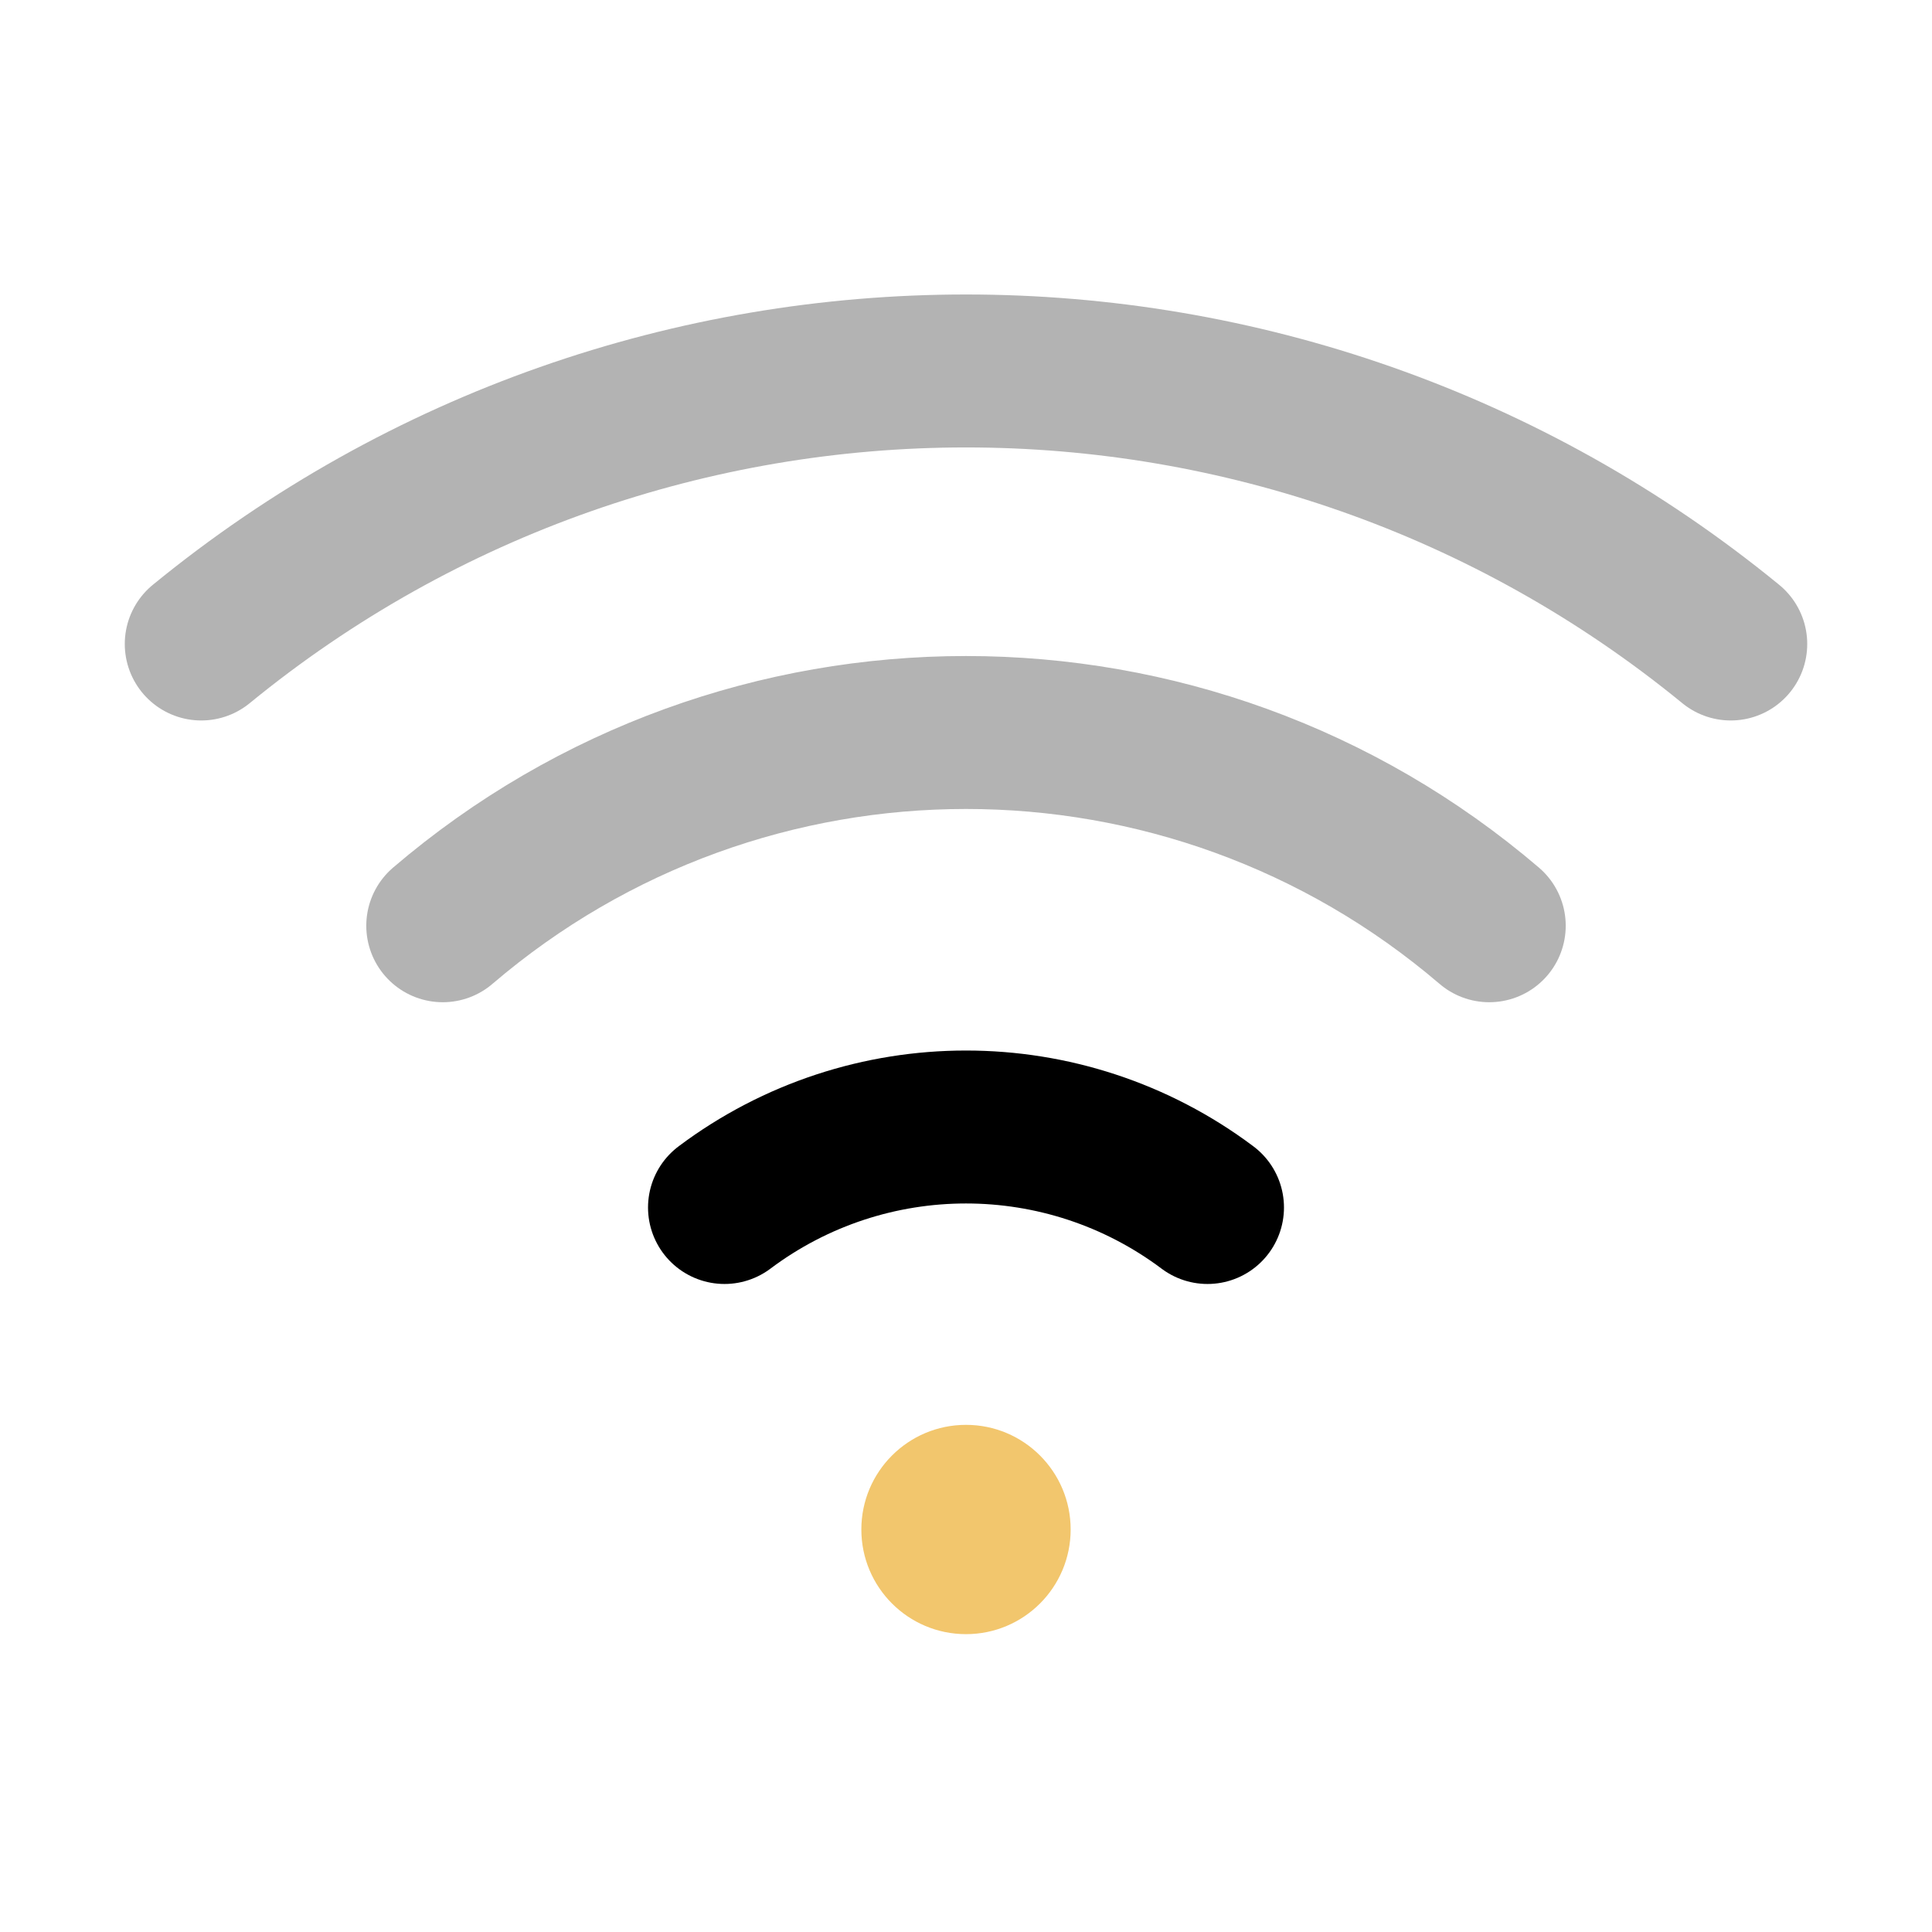
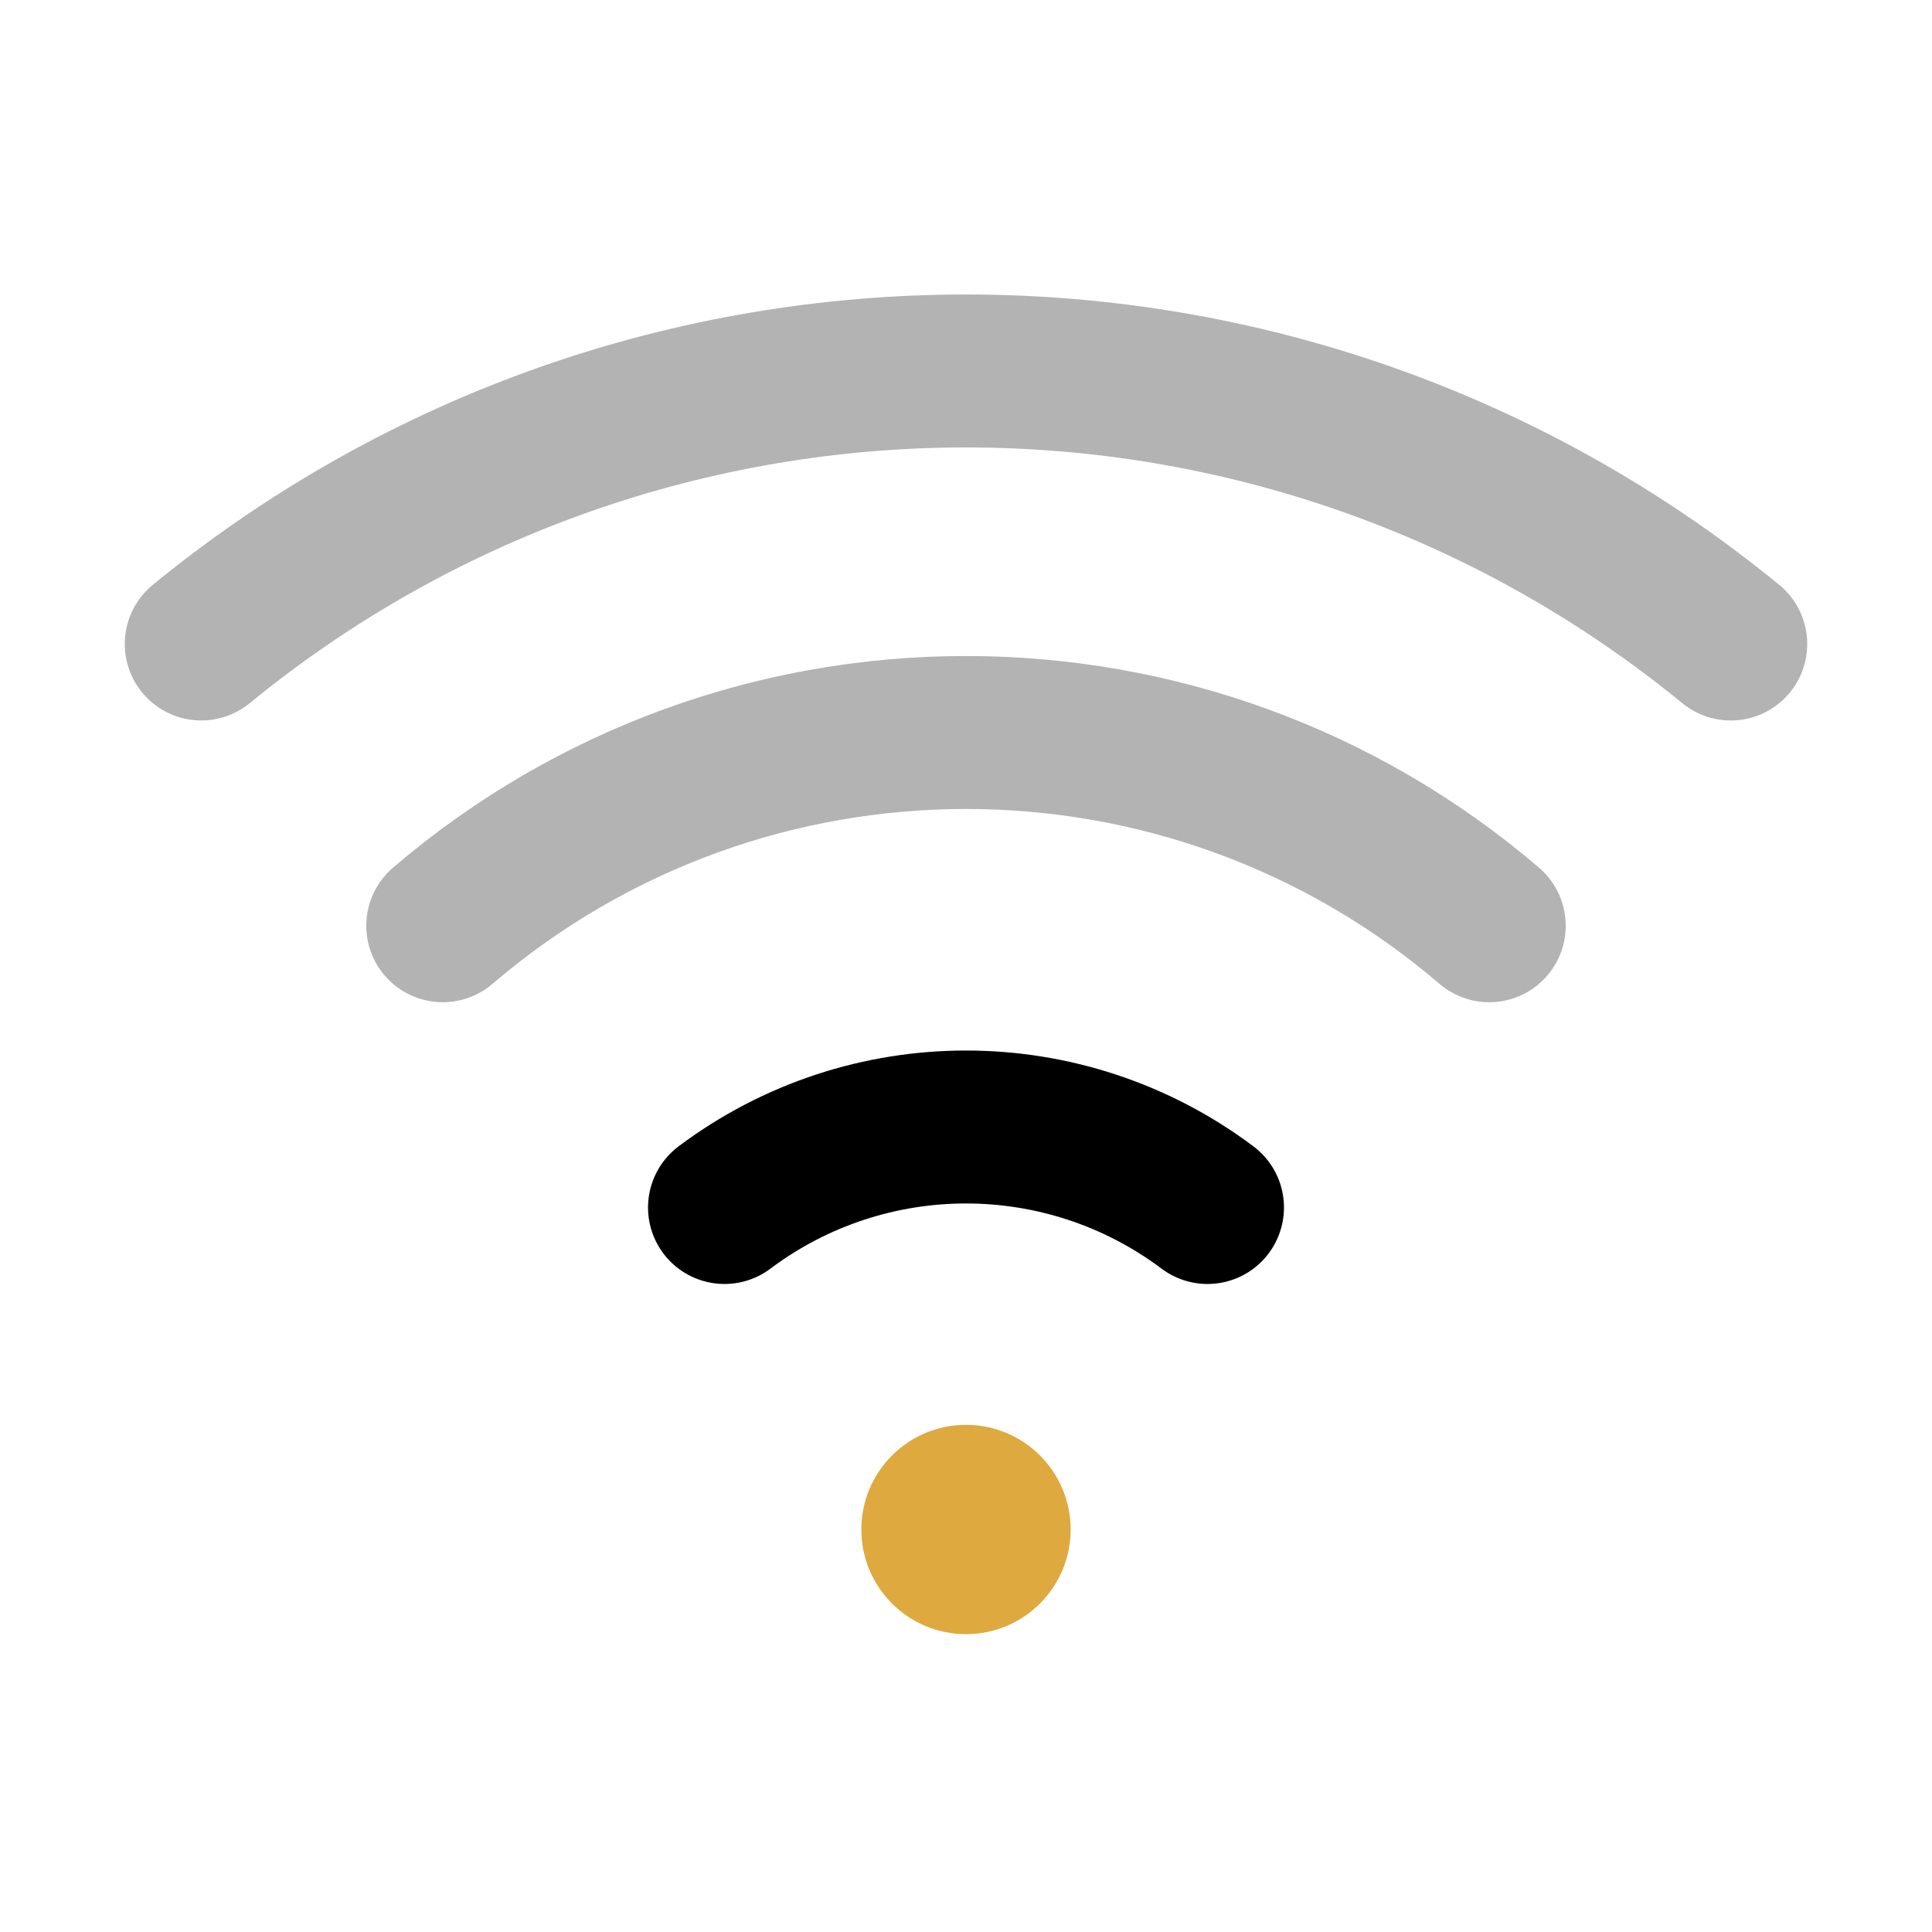
<svg xmlns="http://www.w3.org/2000/svg" viewBox="0 0 24 24" width="24" height="24" fill="none" stroke="currentColor" stroke-width="1.9" stroke-linecap="round" stroke-linejoin="round" role="img" aria-label="wifi-low">
  <path d="M2.5 8a15 15 0 0 1 19 0M5.5 11.5a10 10 0 0 1 13 0" opacity=".3" />
  <path d="M9 15a5 5 0 0 1 6 0" />
-   <circle cx="12" cy="19" r="1.3" fill="#F2C66D" stroke="none" />
+   <circle cx="12" cy="19" r="1.3" fill="#DEA93E" stroke="none" />
</svg>
